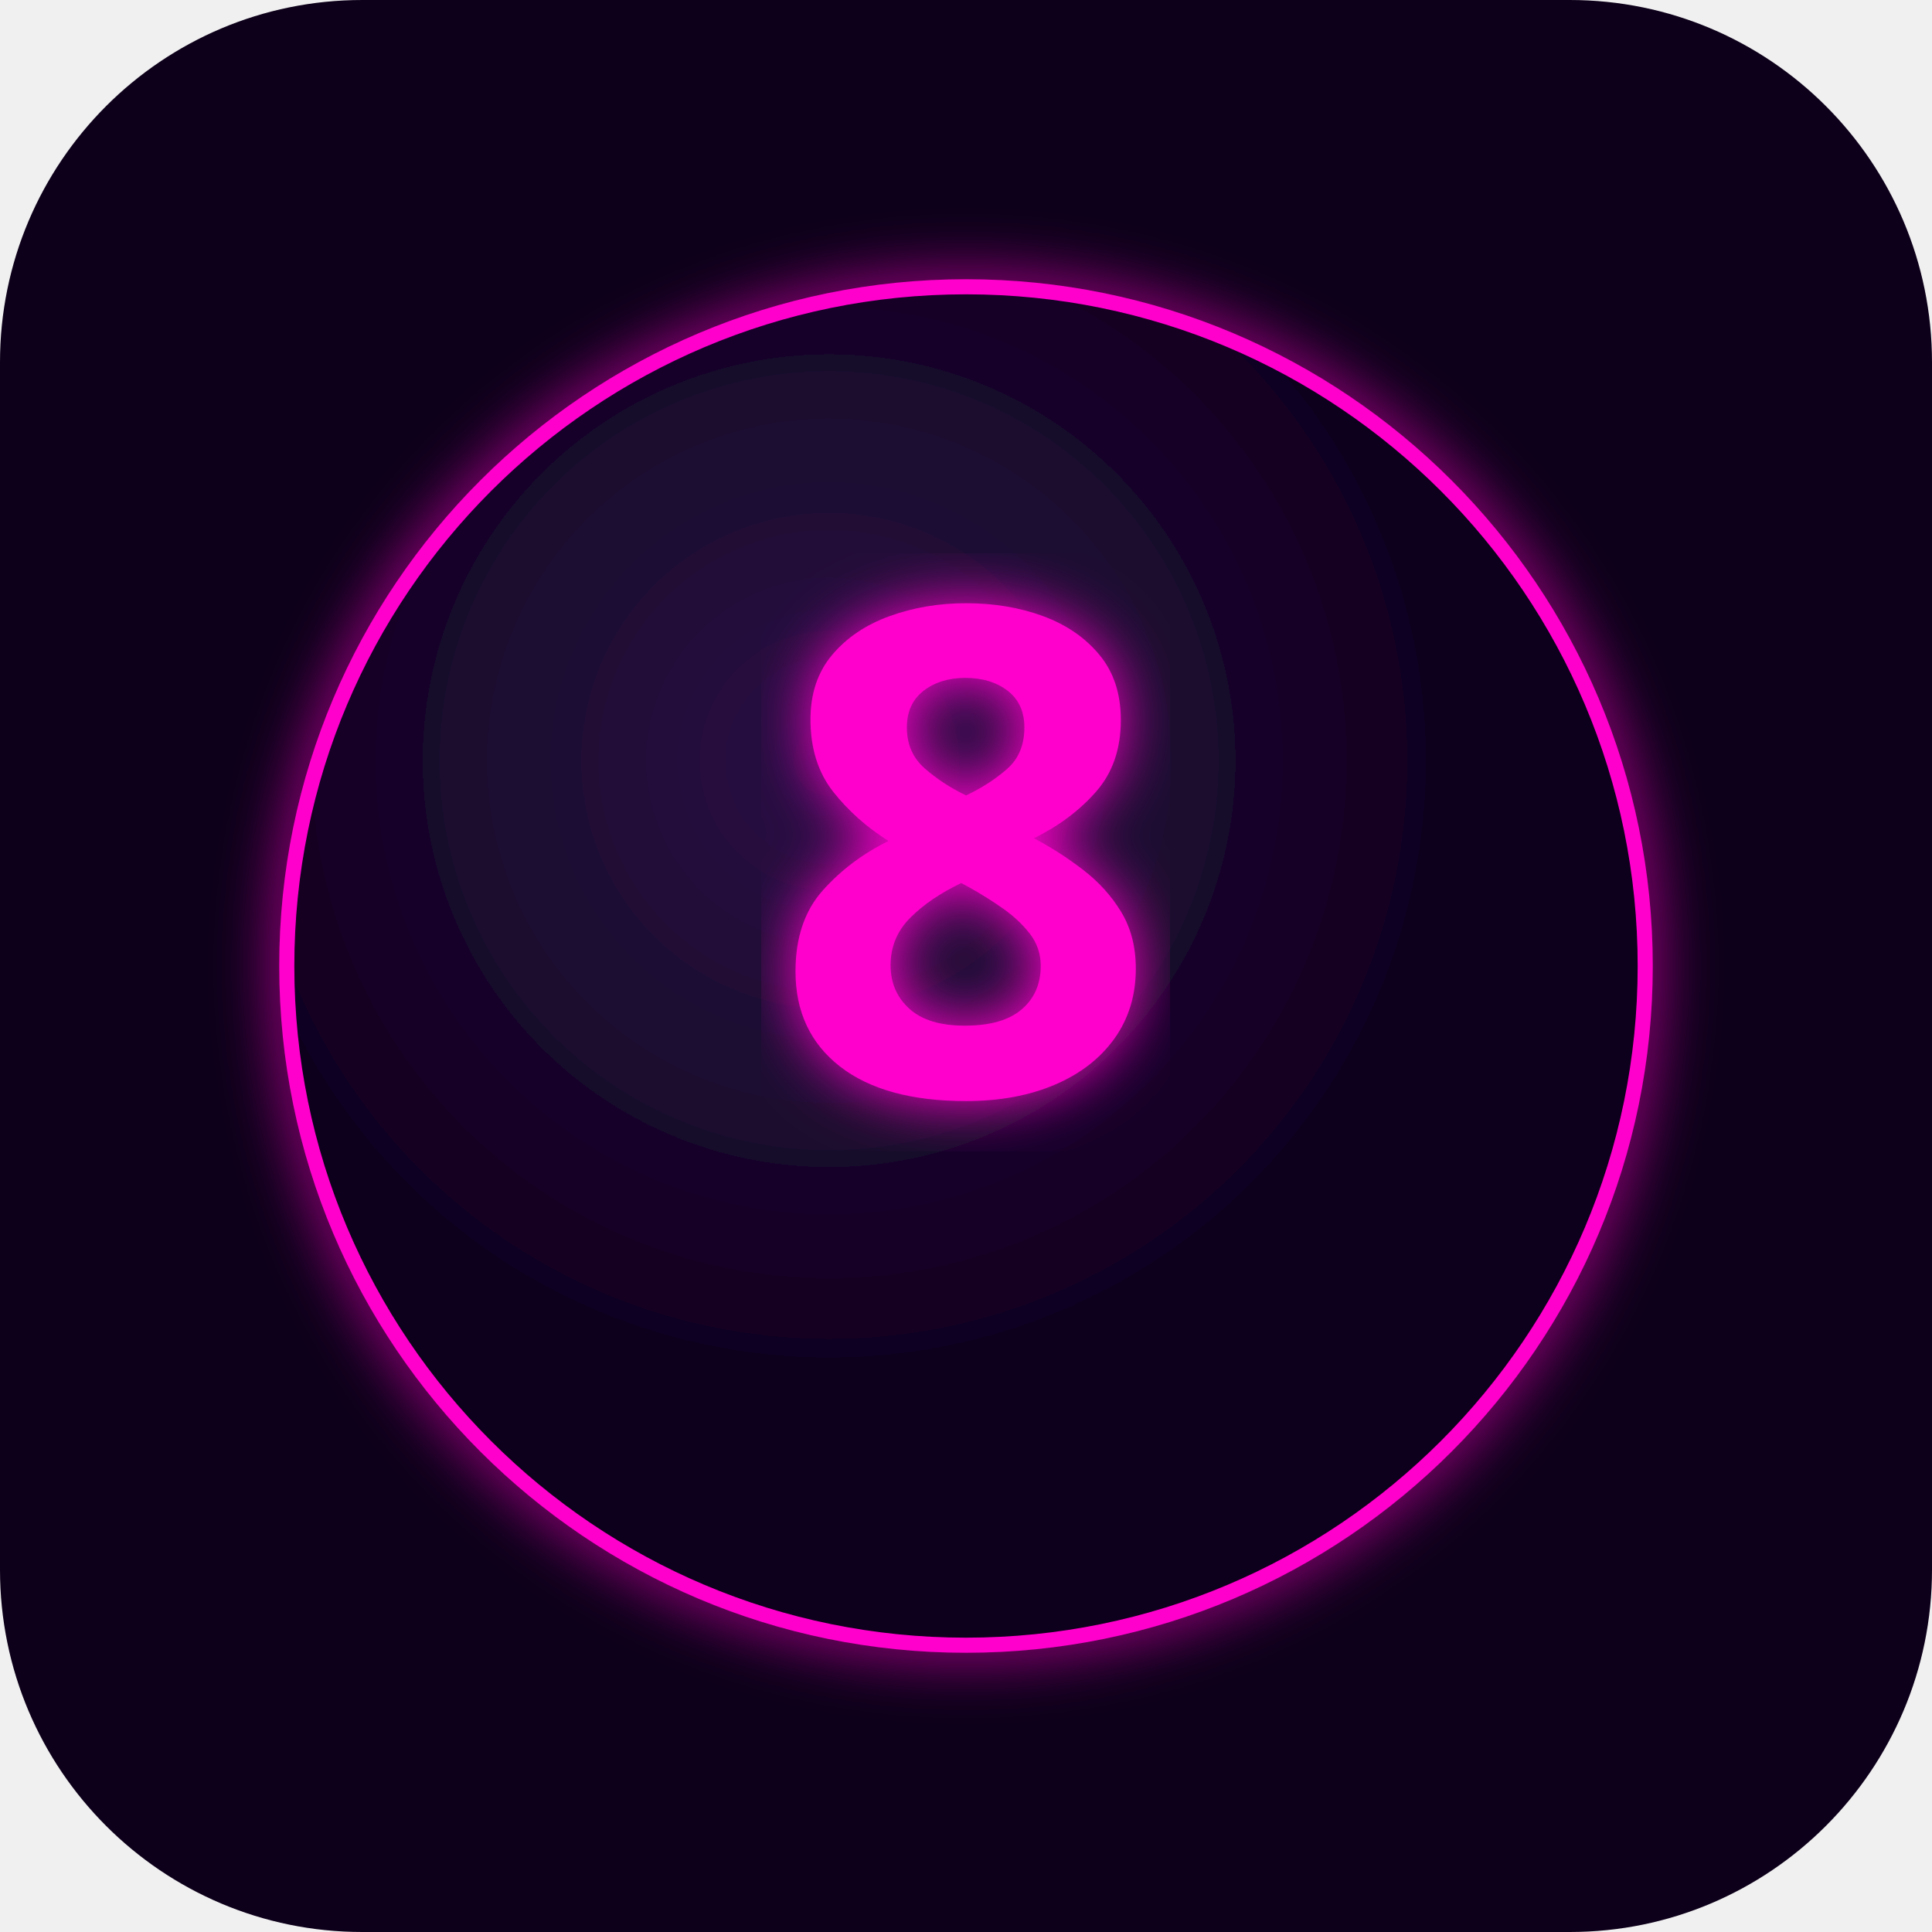
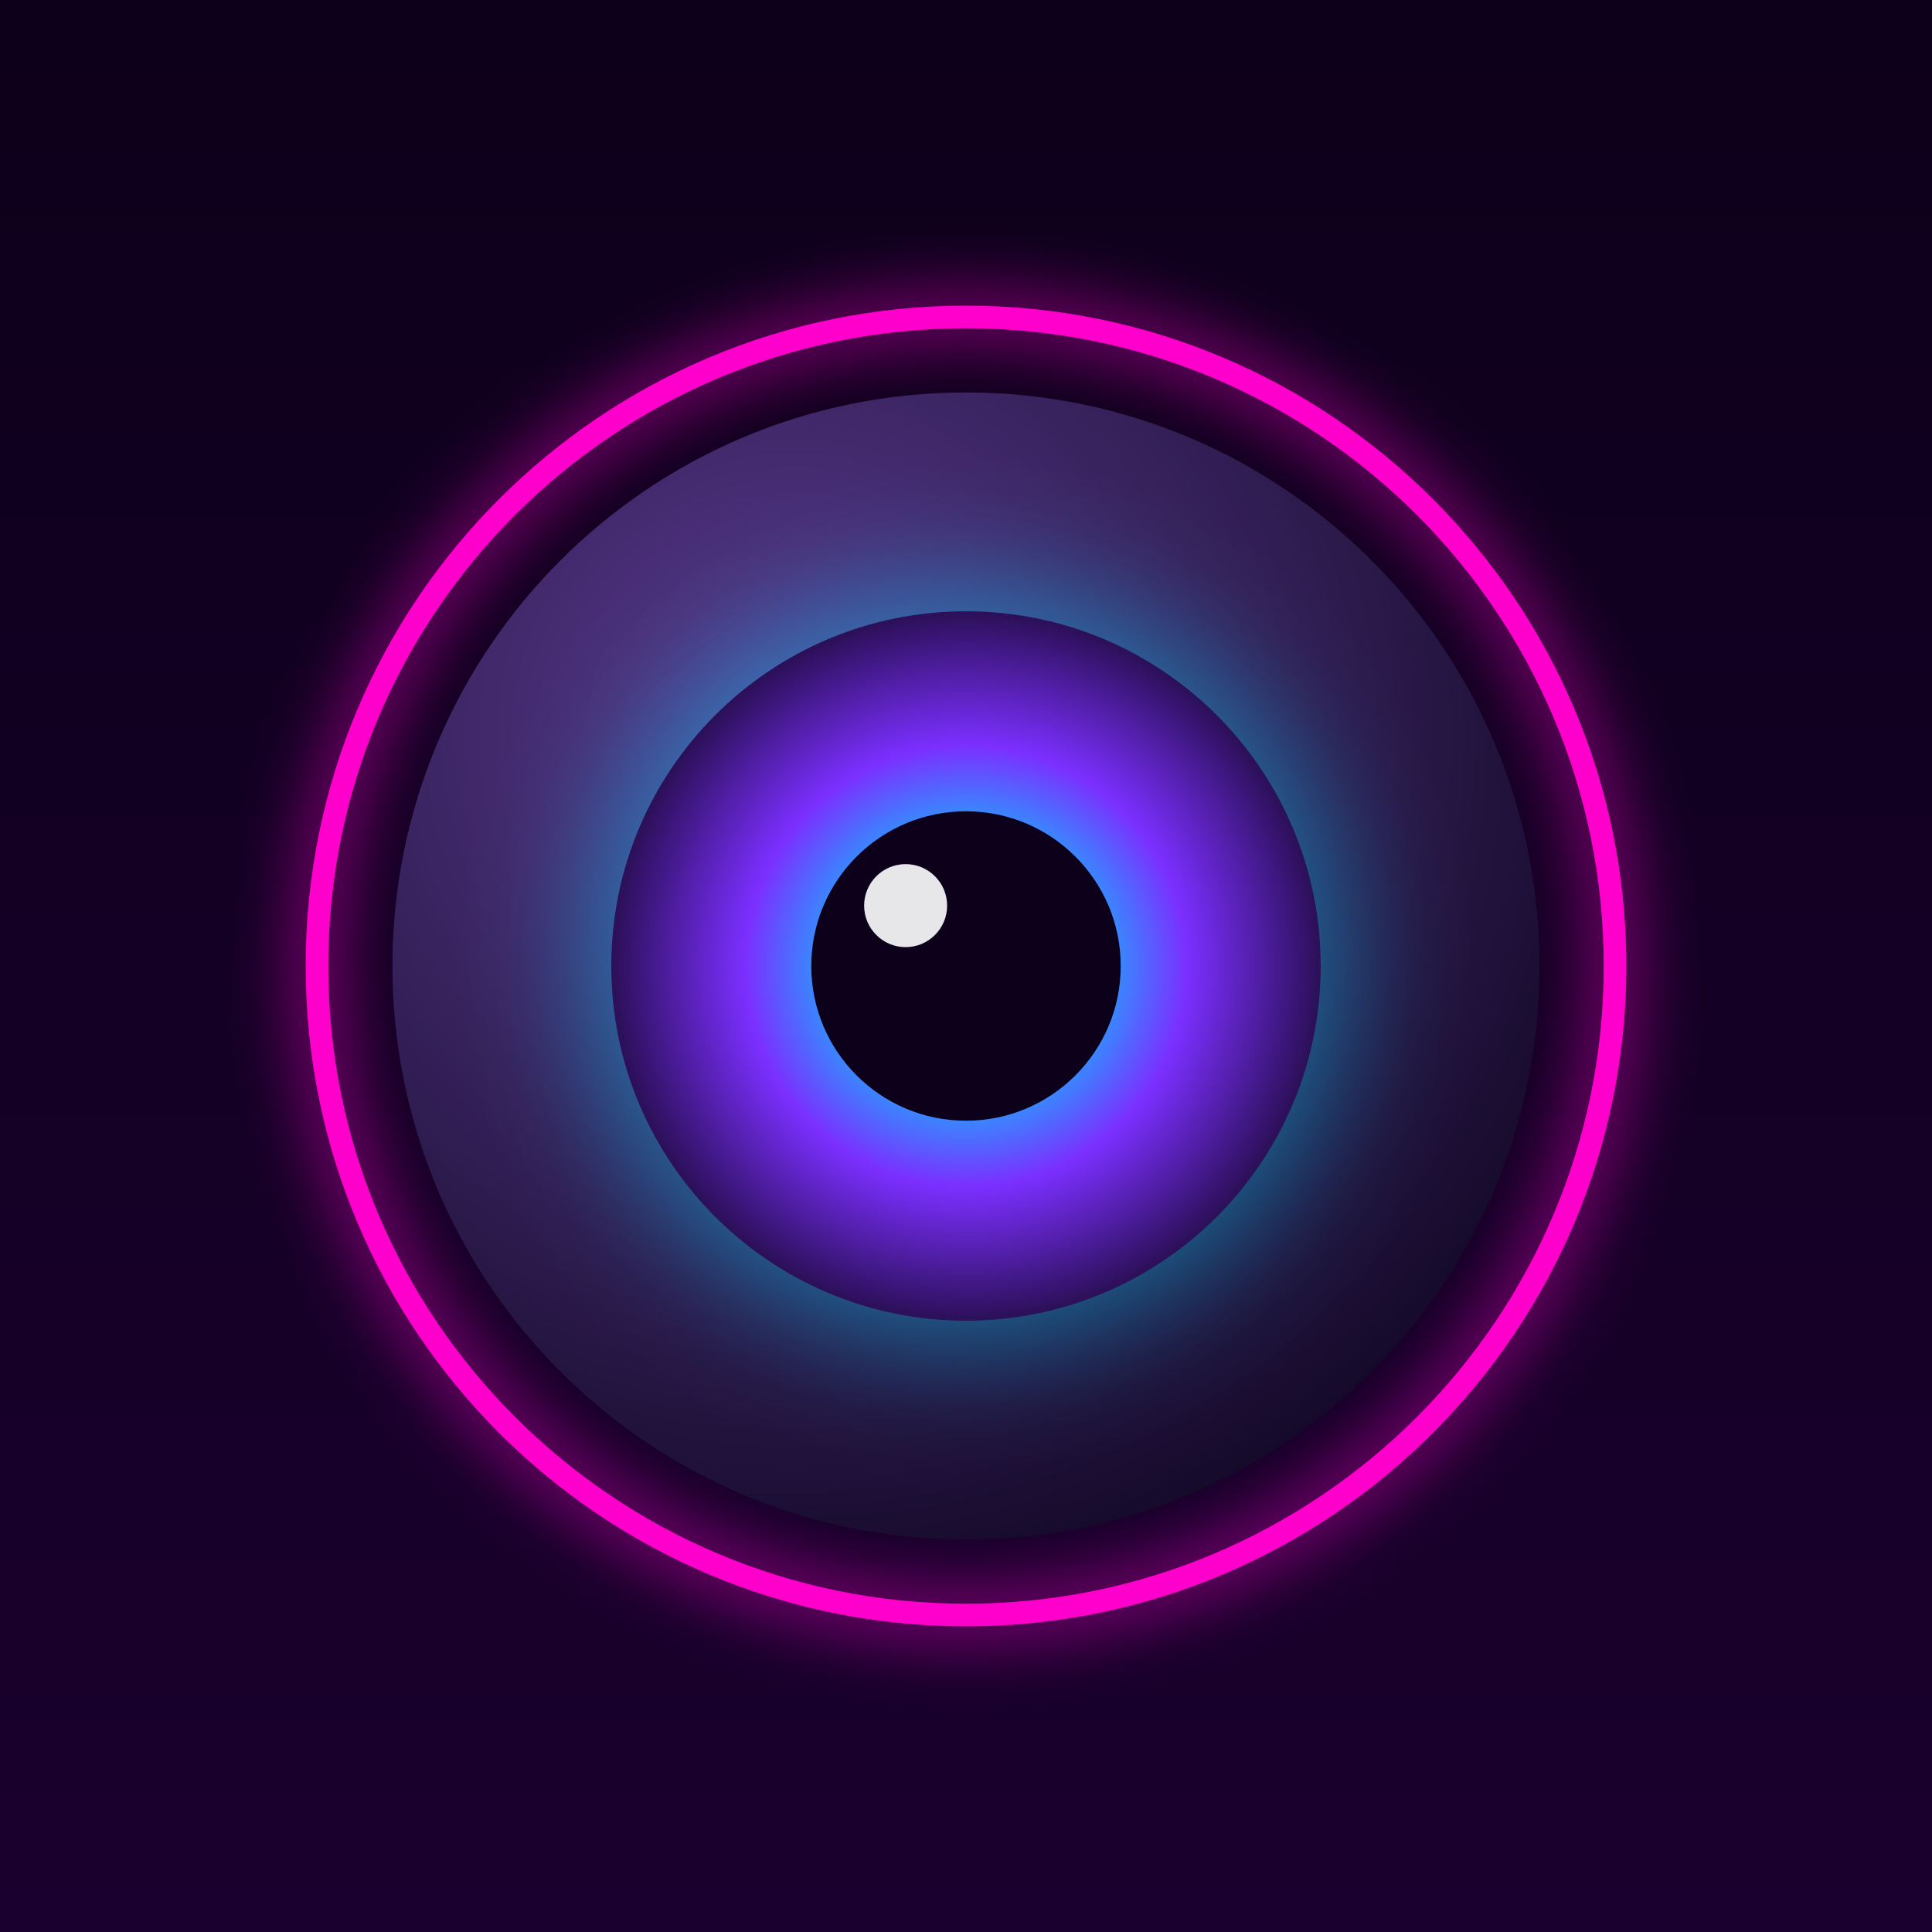
<svg xmlns="http://www.w3.org/2000/svg" viewBox="0 0 512 512">
  <defs>
-     <filter id="glow">
-       <feGaussianBlur stdDeviation="8" result="blur" />
+     <linearGradient id="bg" x1="0" y1="0" x2="0" y2="1">
+       <stop offset="0" stop-color="#0d001a" />
+       <stop offset="1" stop-color="#1a002e" />
+     </linearGradient>
+     <radialGradient id="ball" cx="35%" cy="30%" r="75%">
+       <stop offset="0" stop-color="#5a3a8f" />
+       <stop offset="1" stop-color="#150a2a" />
+     </radialGradient>
+     <radialGradient id="iris">
+       <stop offset="0" stop-color="#9ff0ff" />
+       <stop offset="0.26" stop-color="#00d4ff" />
+       <stop offset="0.62" stop-color="#7b2fff" />
+       <stop offset="1" stop-color="#2a0f55" />
+     </radialGradient>
+     <filter id="glow" x="-30%" y="-30%" width="160%" height="160%">
+       <feGaussianBlur stdDeviation="9" result="b" />
      <feMerge>
-         <feMergeNode in="blur" />
+         <feMergeNode in="b" />
        <feMergeNode in="SourceGraphic" />
      </feMerge>
    </filter>
-     <radialGradient id="ball" cx="40%" cy="35%">
-       <stop offset="0%" stop-color="#2a1045" />
-       <stop offset="100%" stop-color="#0d001a" />
-     </radialGradient>
+     <filter id="soft" x="-50%" y="-50%" width="200%" height="200%">
+       <feGaussianBlur stdDeviation="16" />
+     </filter>
  </defs>
-   <rect width="512" height="512" rx="96" fill="#0d001a" />
-   <circle cx="256" cy="256" r="180" fill="url(#ball)" stroke="#ff00cc" stroke-width="4" filter="url(#glow)" />
-   <text x="256" y="290" text-anchor="middle" font-family="Arial Black, sans-serif" font-size="180" font-weight="900" fill="#ff00cc" filter="url(#glow)">8</text>
+   <rect width="512" height="512" fill="url(#bg)" />
+   <circle cx="256" cy="256" r="172" fill="none" stroke="#ff00cc" stroke-width="6" filter="url(#glow)" />
+   <circle cx="256" cy="256" r="152" fill="url(#ball)" />
+   <circle cx="256" cy="256" r="100" fill="#00d4ff" opacity="0.45" filter="url(#soft)" />
+   <circle cx="256" cy="256" r="94" fill="url(#iris)" />
+   <circle cx="256" cy="256" r="41" fill="#0d001a" />
+   <circle cx="240" cy="240" r="11" fill="#ffffff" opacity="0.9" />
</svg>
